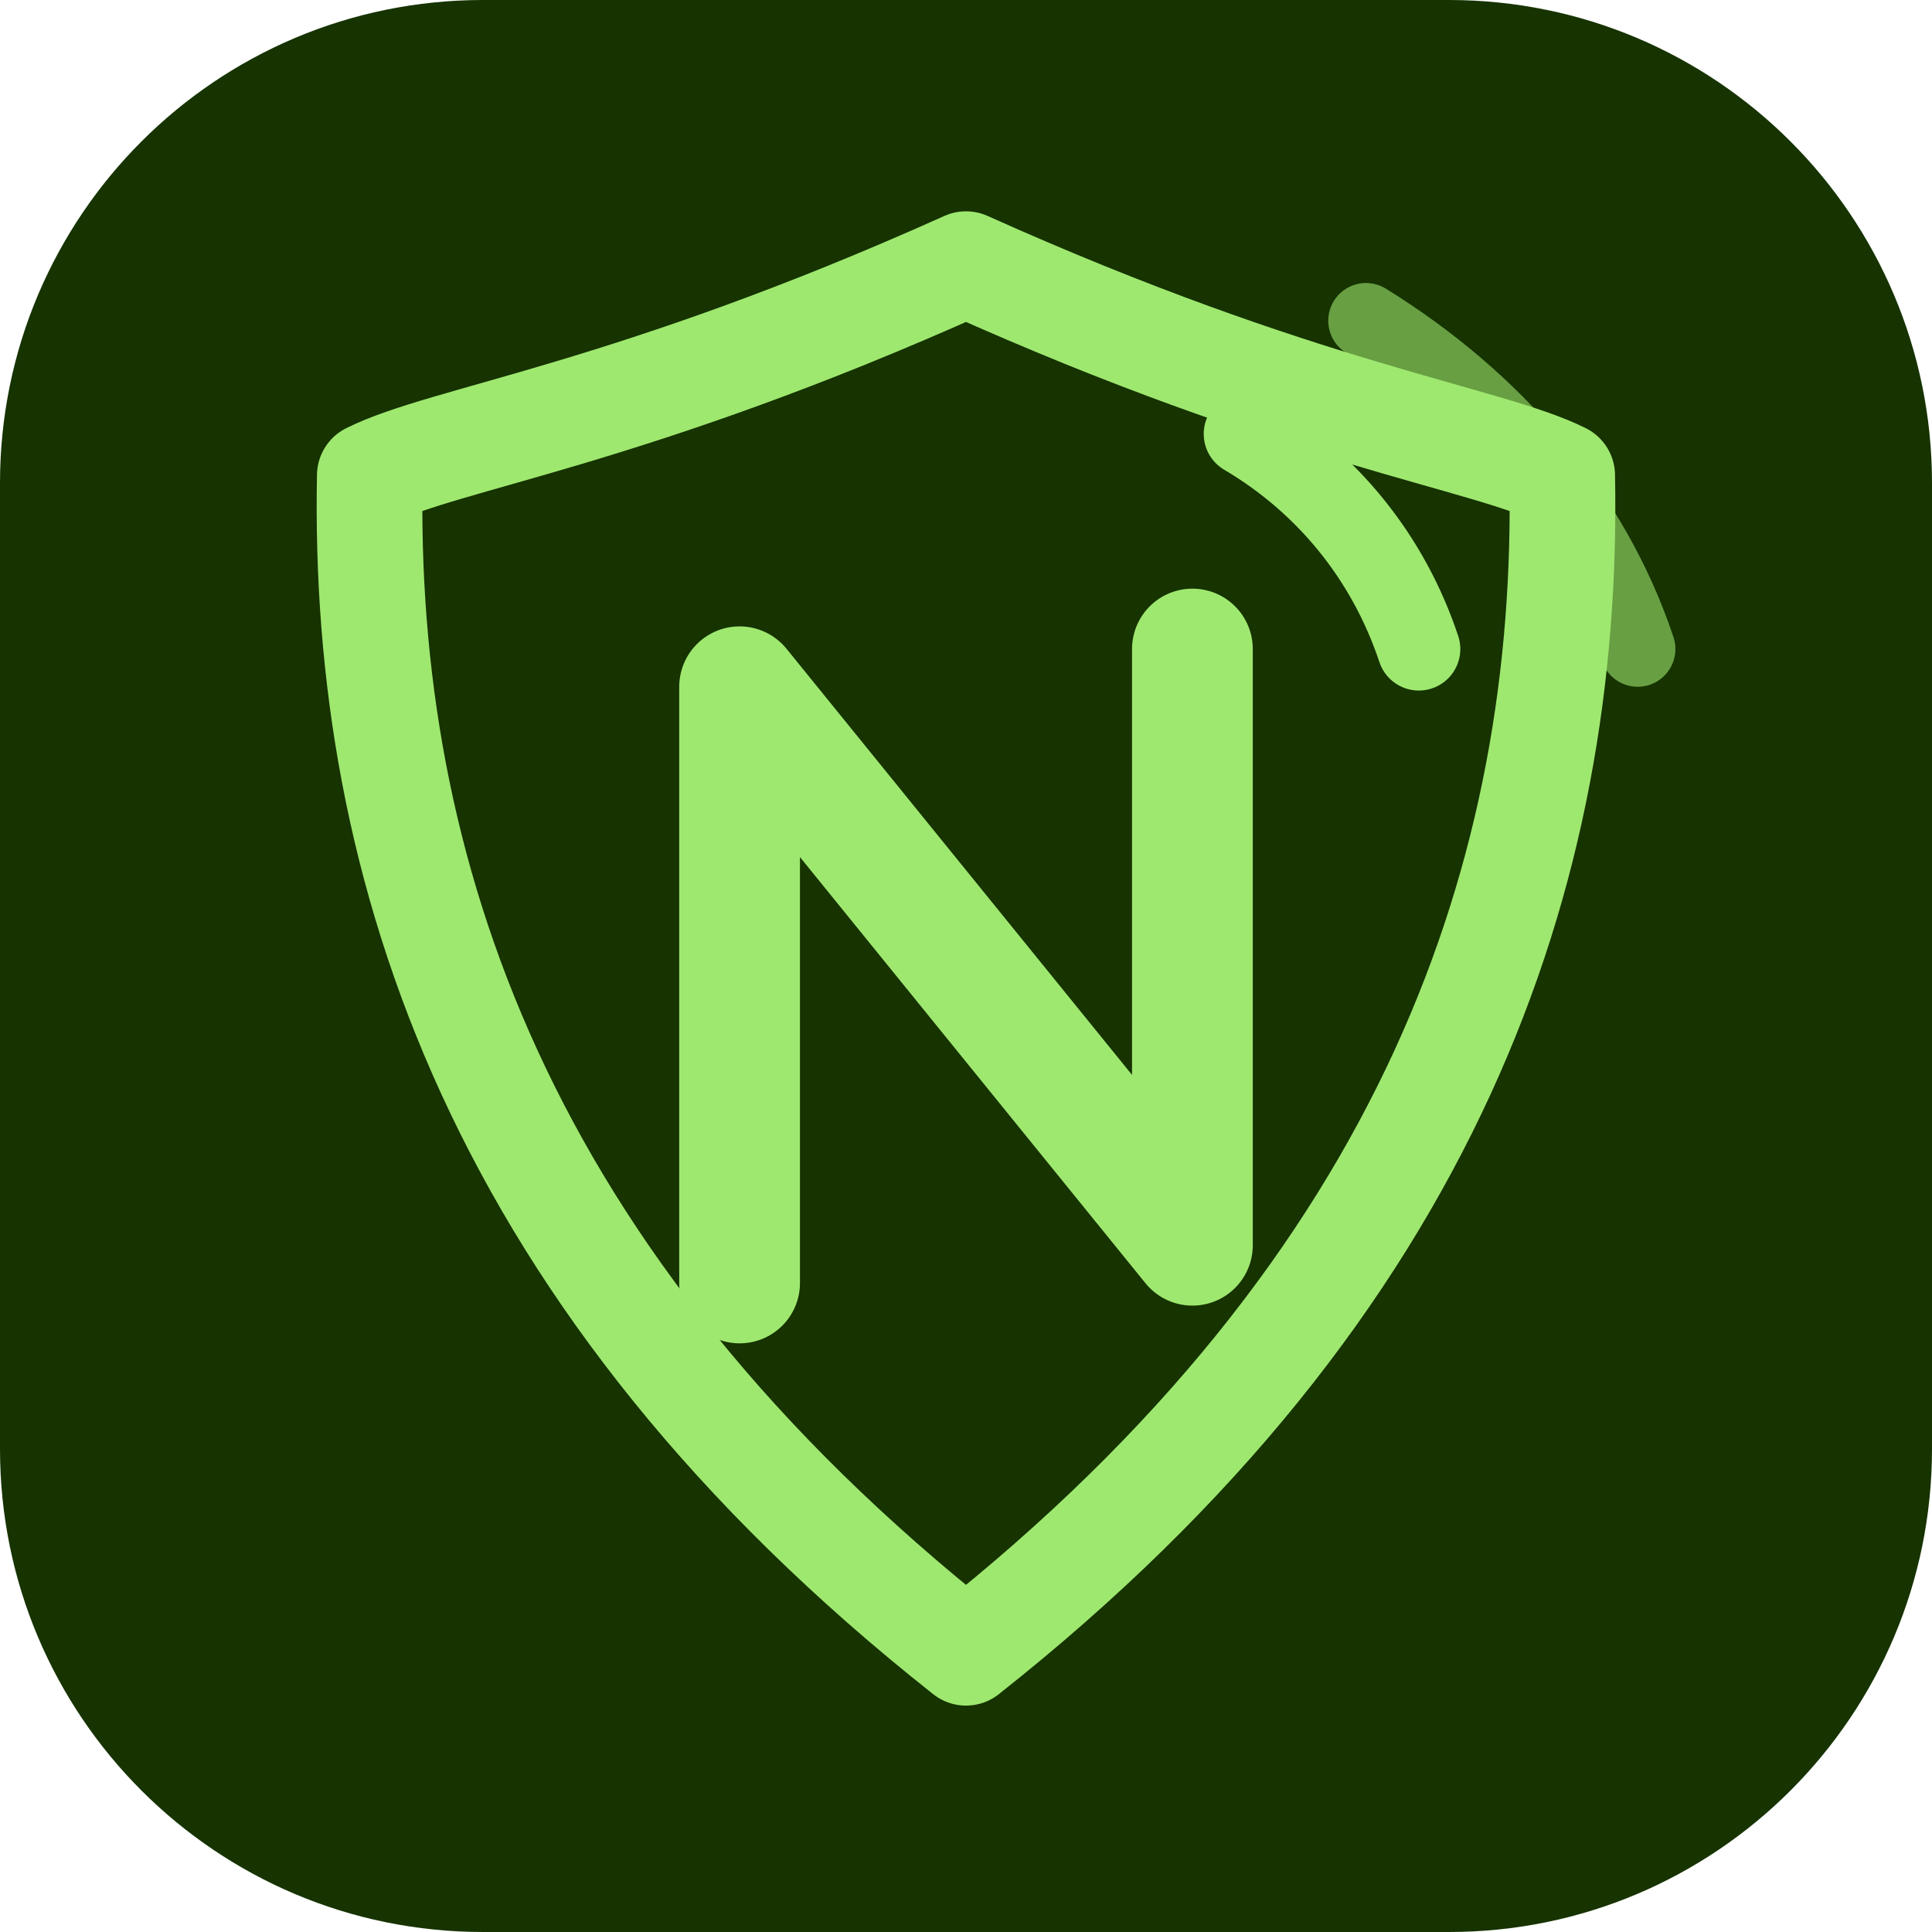
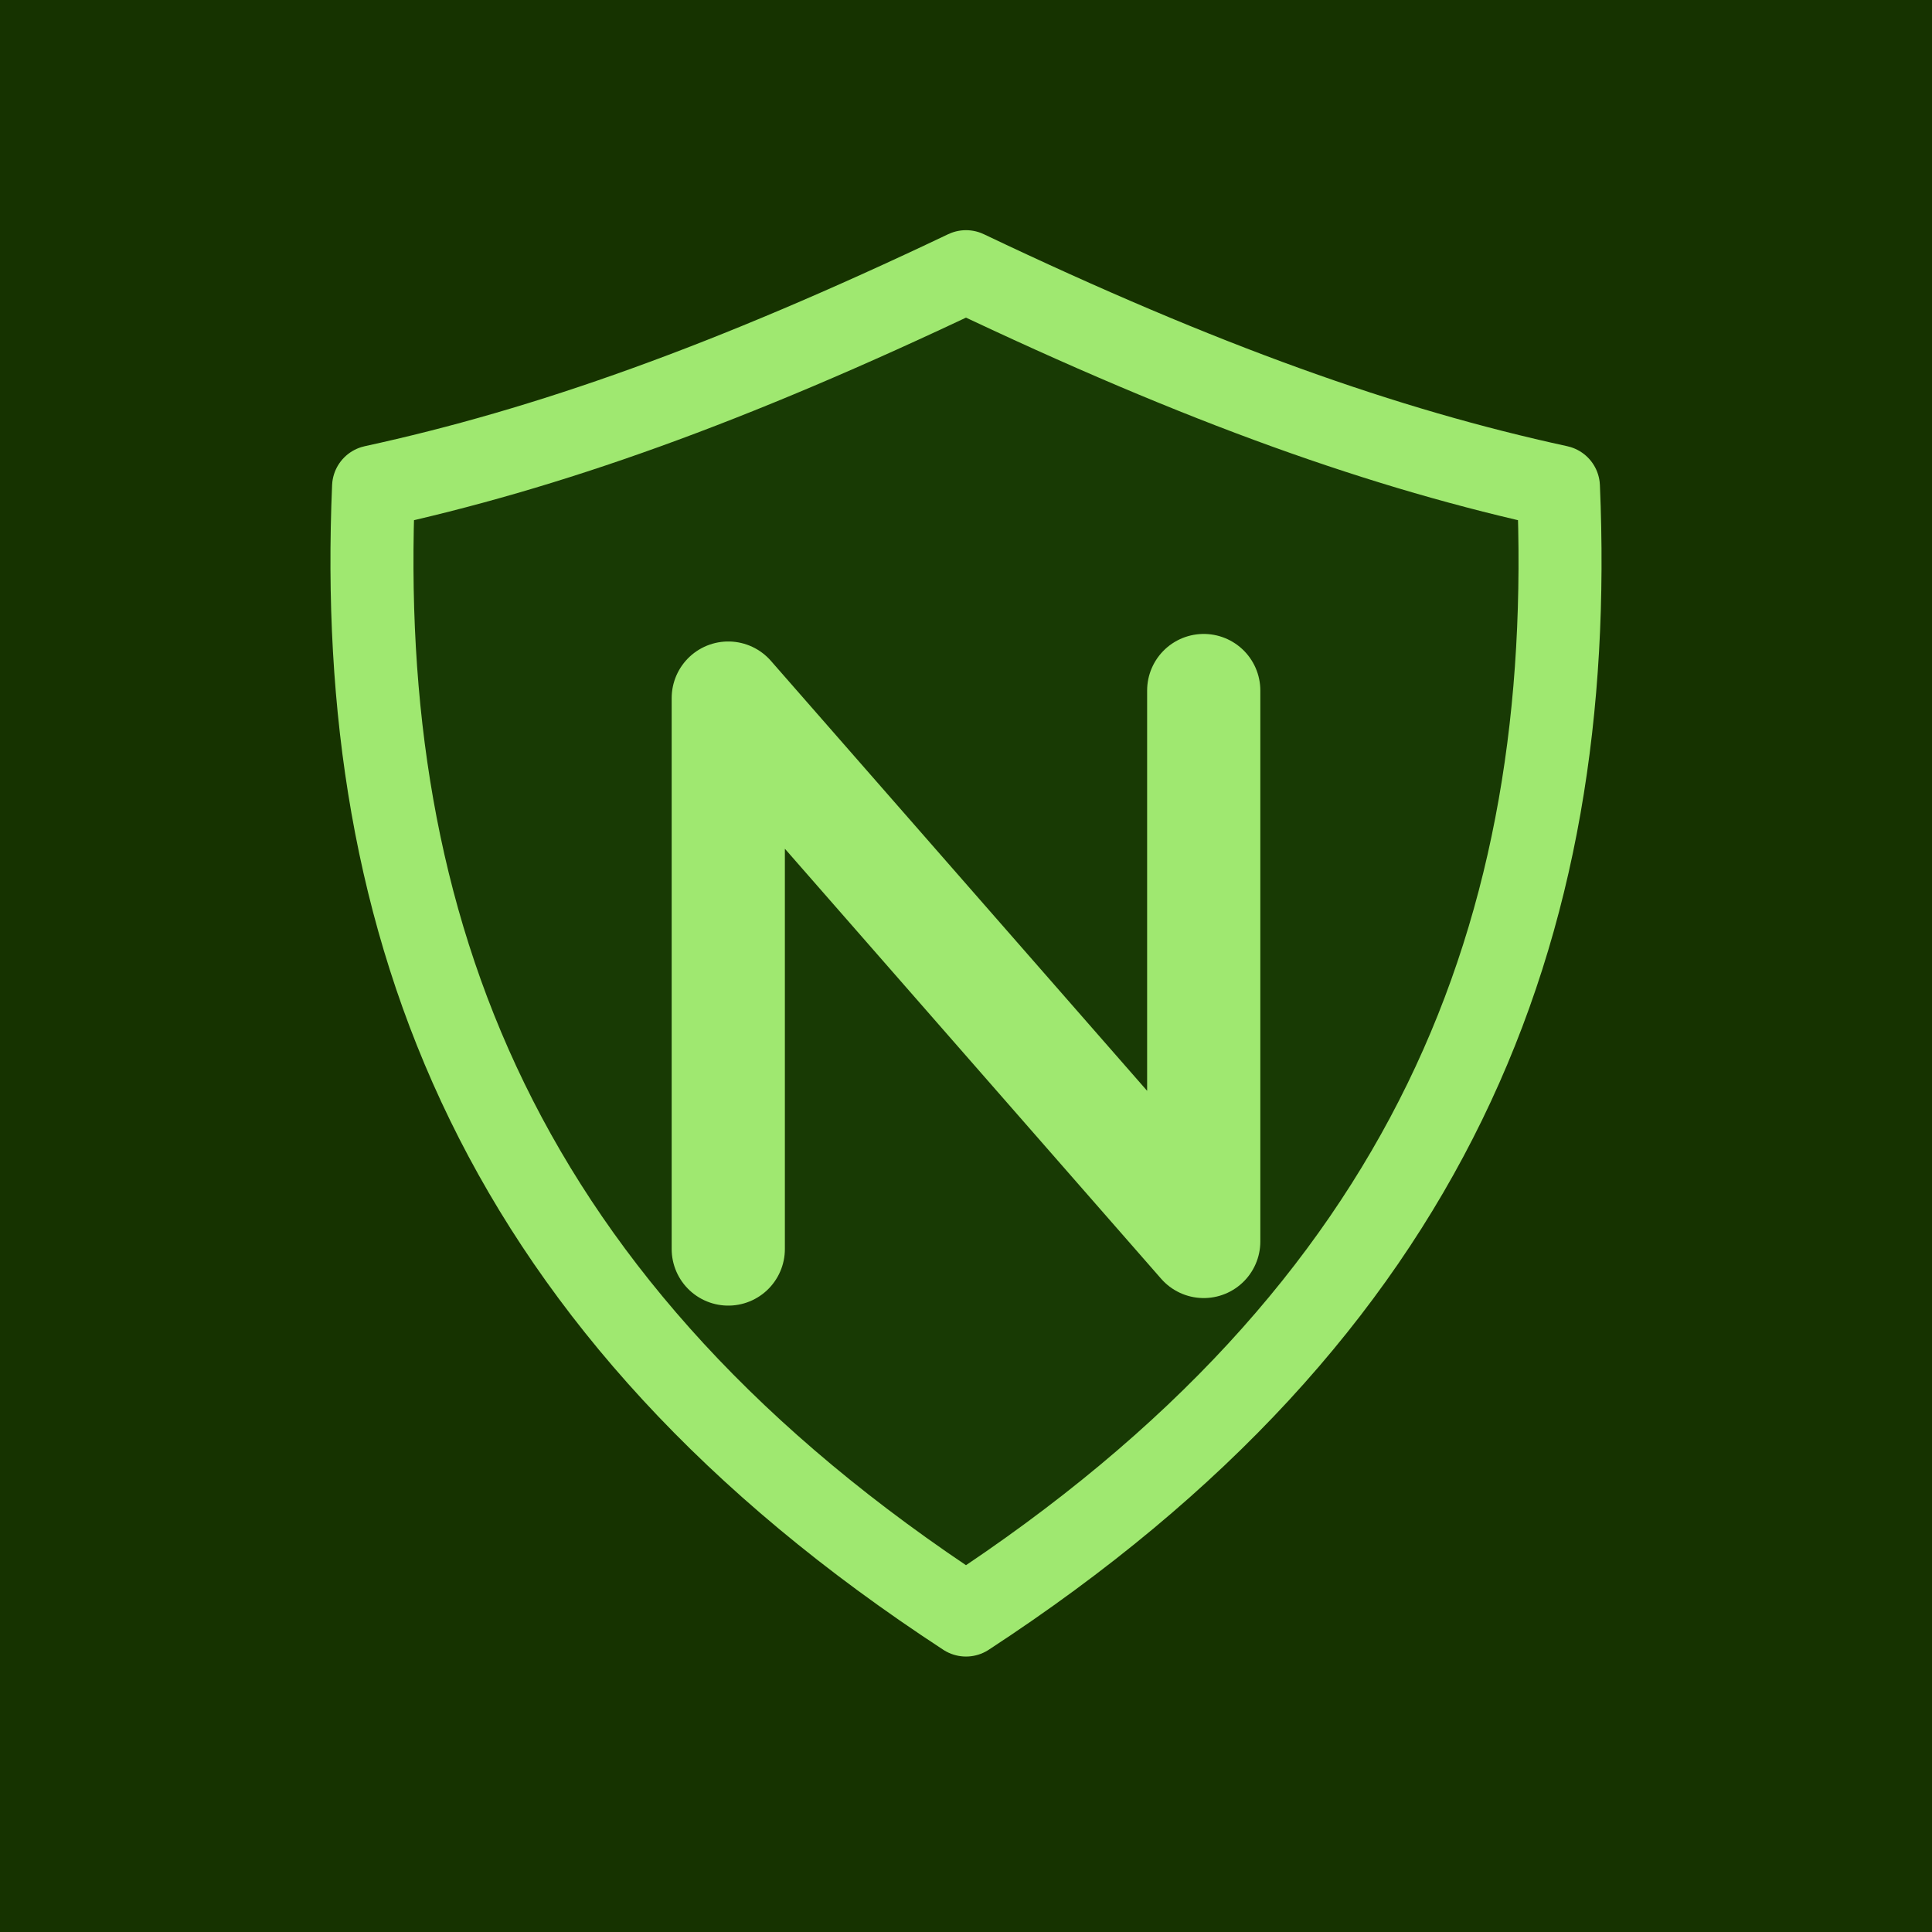
<svg xmlns="http://www.w3.org/2000/svg" viewBox="0 0 512 512" fill="none">
-   <rect width="512" height="512" rx="128" fill="#163300" />
-   <path d="M256 70C345 110 394 116 414 126C416 230 380 340 256 438C132 340 96 230 98 126C118 116 167 110 256 70Z" stroke="#9fe870" stroke-width="28" stroke-linejoin="round" fill="#163300" />
-   <path d="M196 340V182L316 330V172" stroke="#9fe870" stroke-width="32" stroke-linecap="round" stroke-linejoin="round" />
-   <path d="M330 115C352 128 368 148 376 172" stroke="#9fe870" stroke-width="22" stroke-linecap="round" />
-   <path d="M362 85C396 106 422 136 434 172" stroke="#9fe870" stroke-width="20" stroke-linecap="round" stroke-opacity="0.6" />
+   <path fill="#163300" d="M0 0h512v512H0z" />
+   <path d="M256 72c63 30 111 47 157 57 5 117-33 218-157 299C132 347 94 246 99 129c46-10 94-27 157-57Z" fill="#235414" fill-opacity=".22" stroke="#9FE870" stroke-width="22" stroke-linejoin="round" />
+   <path d="M193 331V185l126 144V183" stroke="#9FE870" stroke-width="30" stroke-linecap="round" stroke-linejoin="round" />
</svg>
